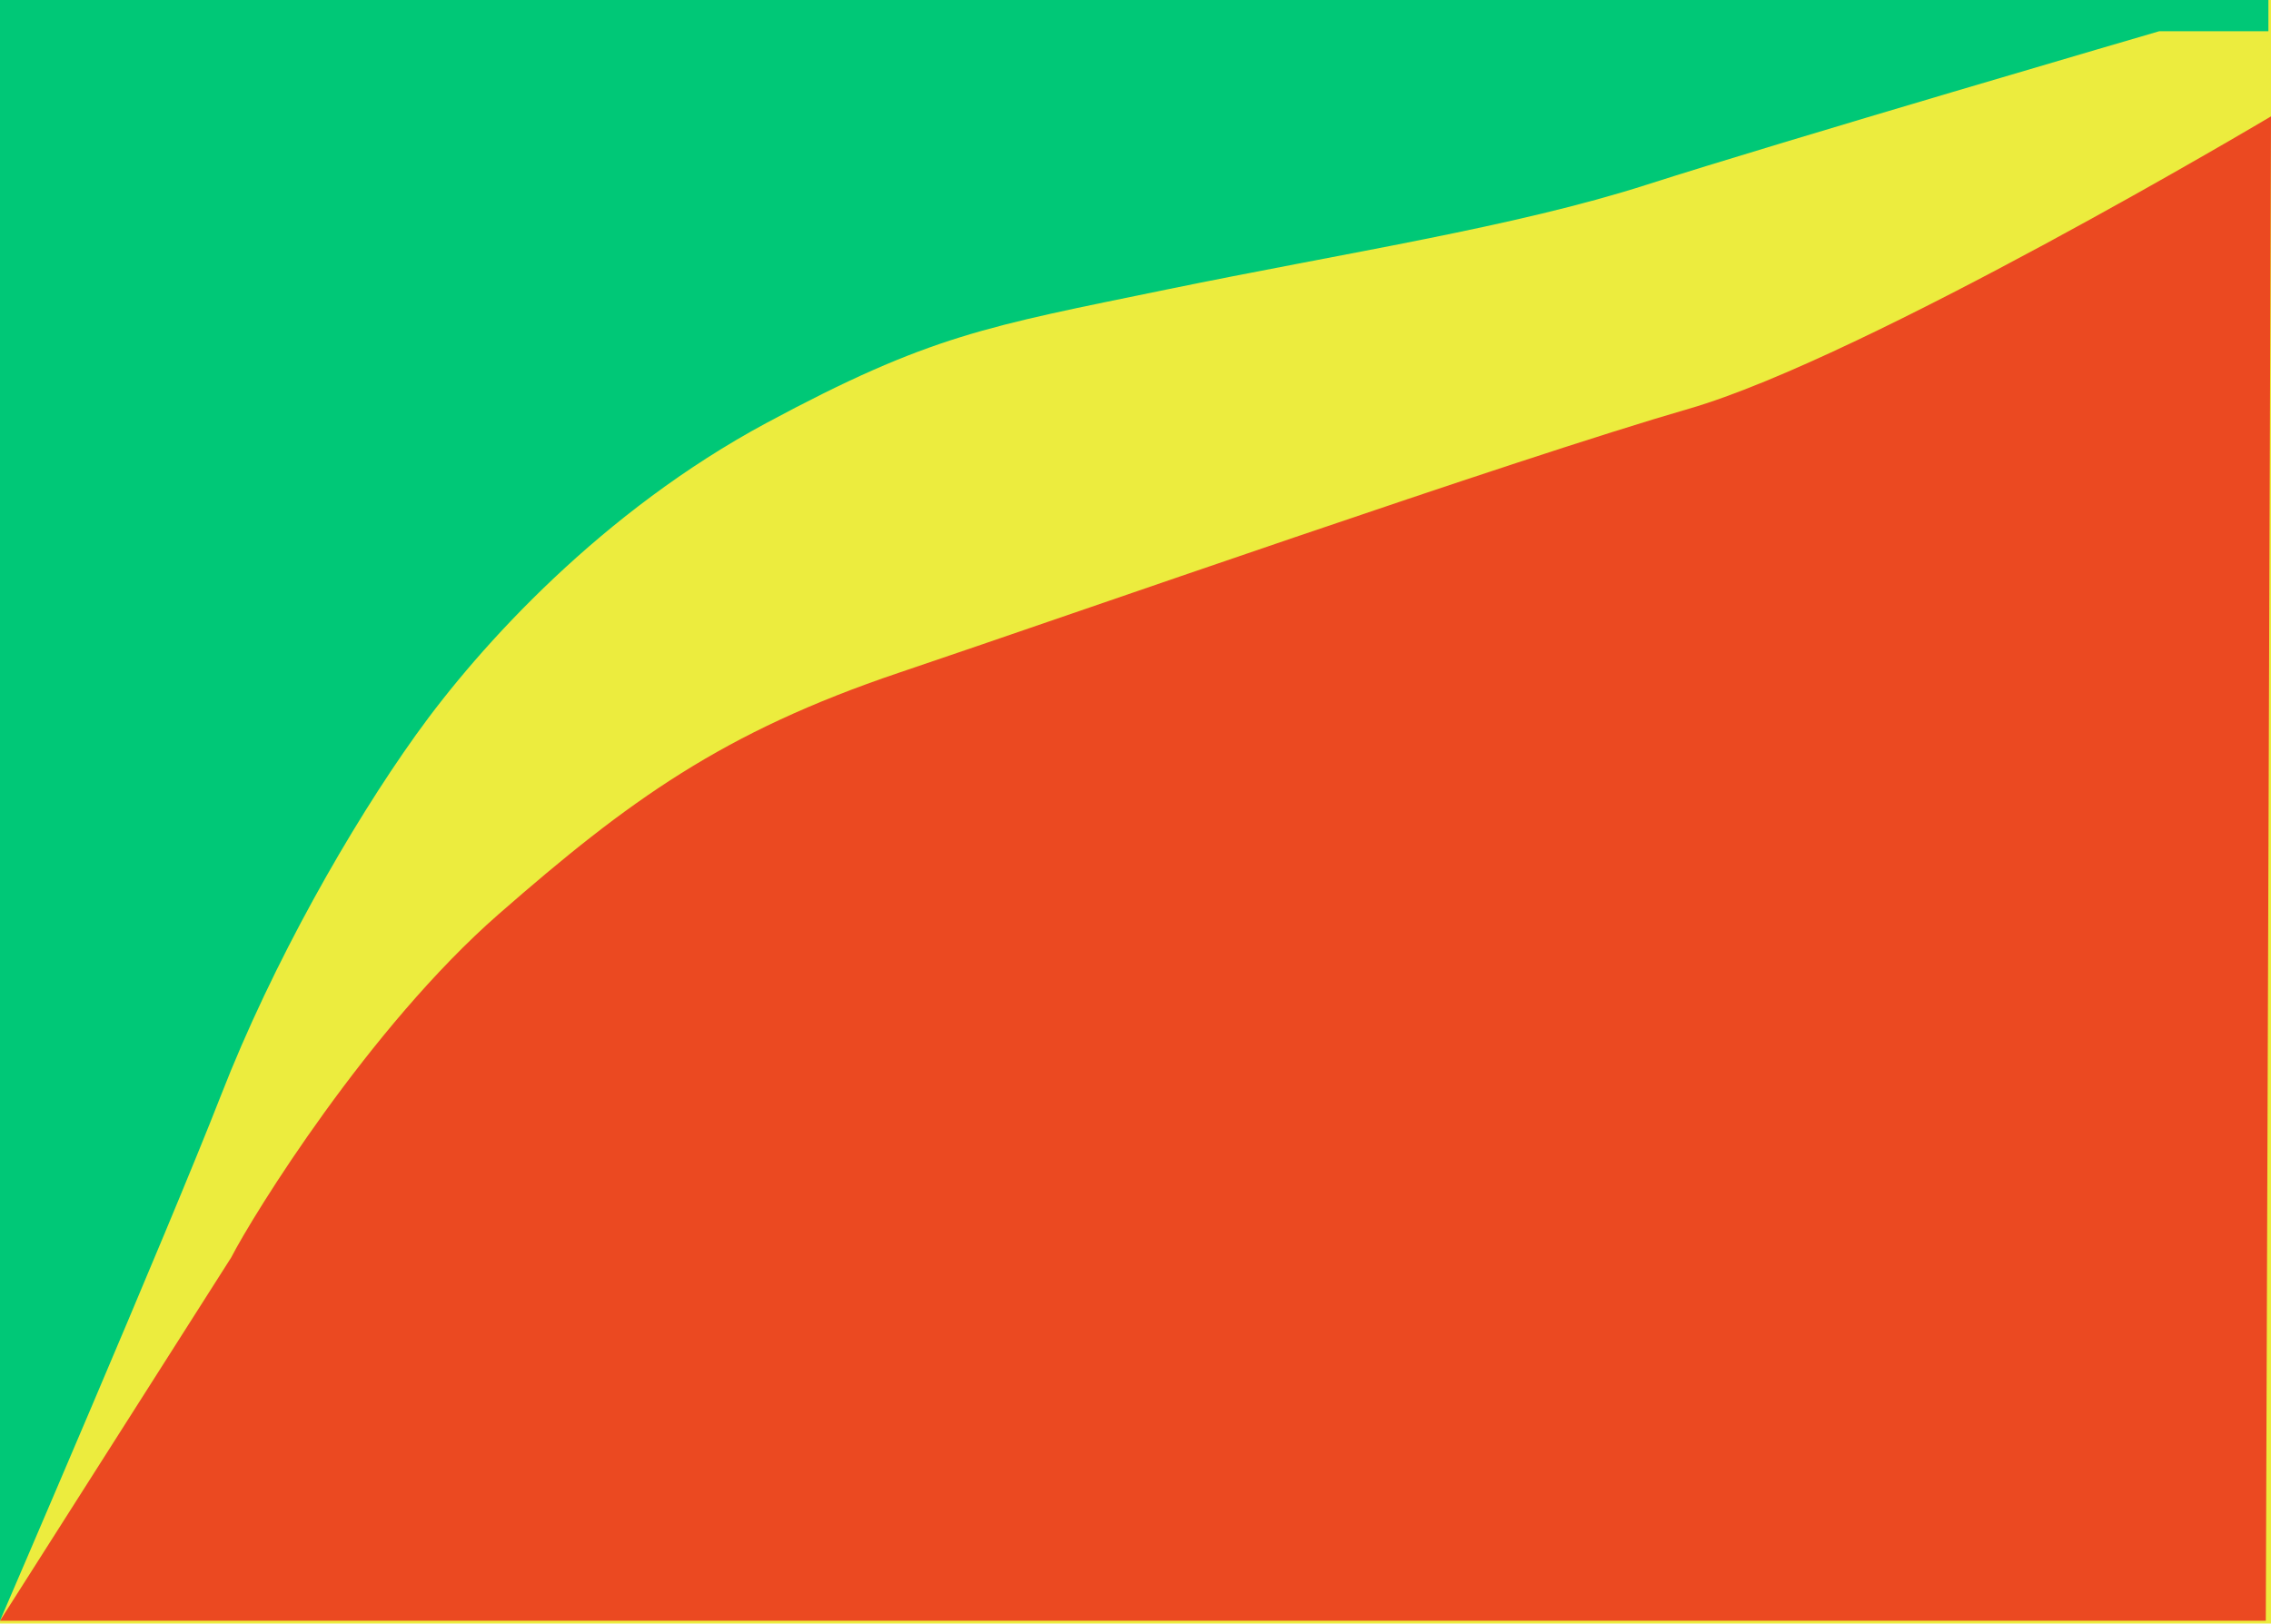
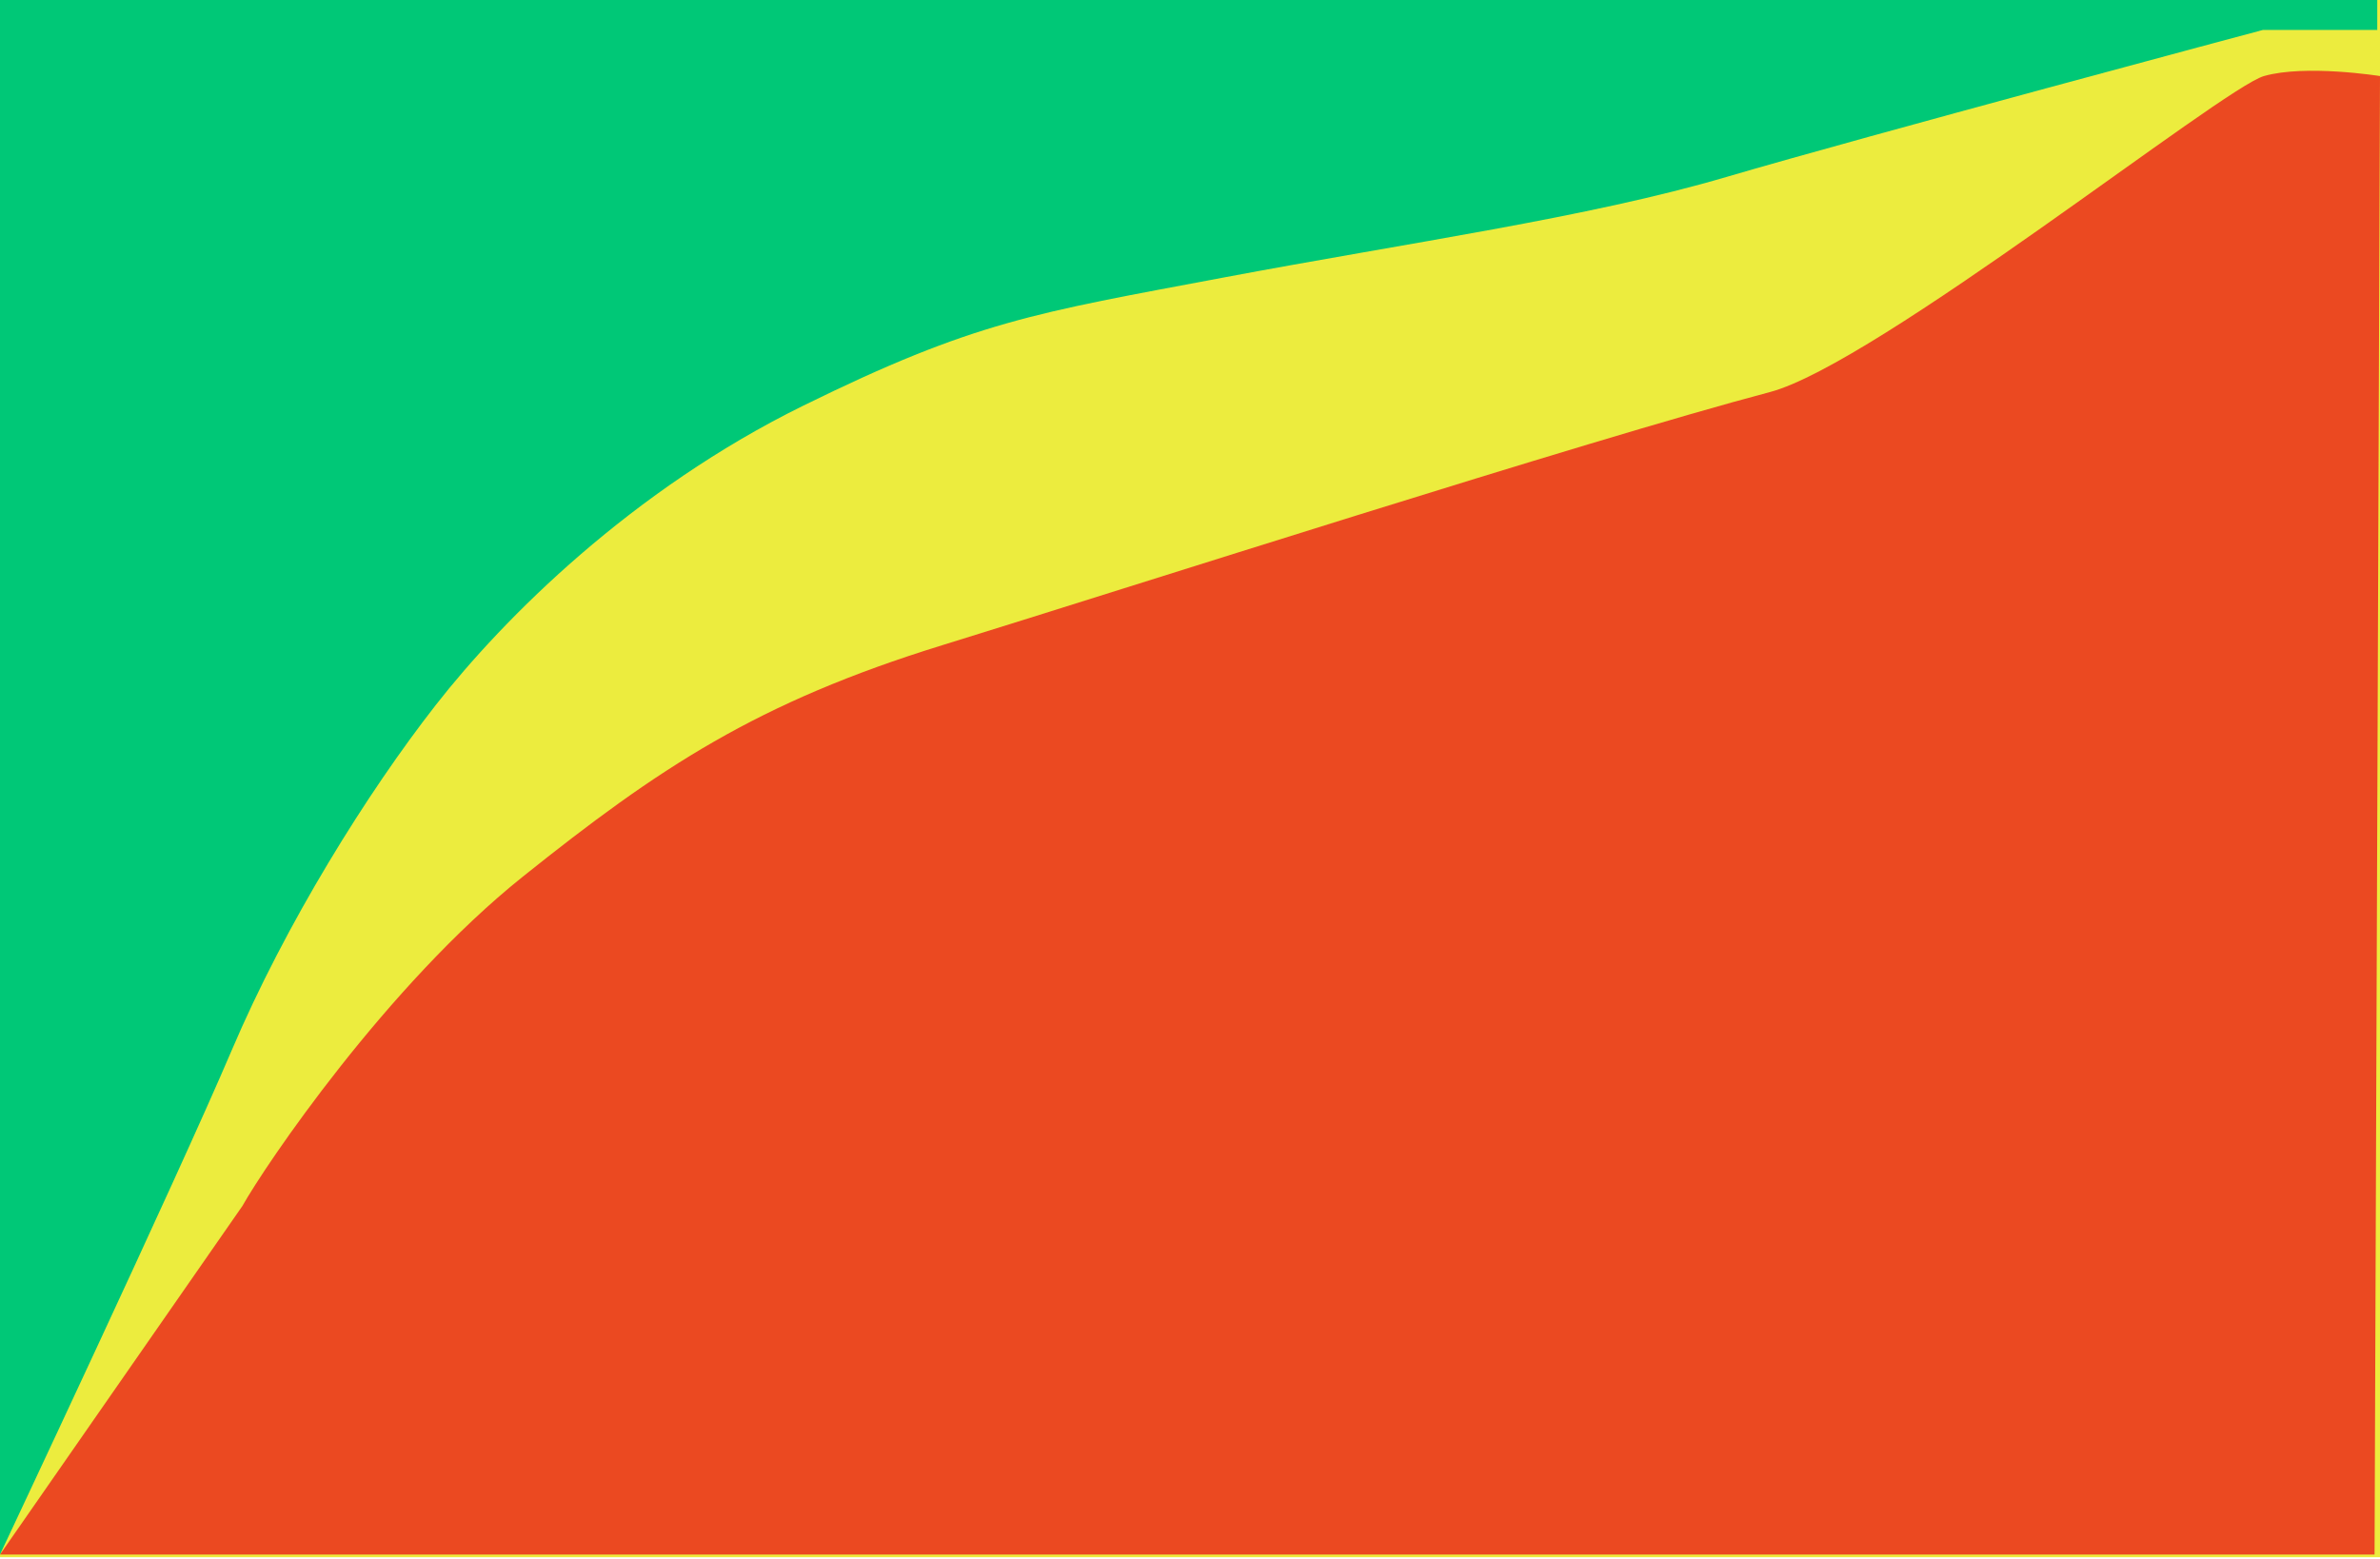
- <svg xmlns="http://www.w3.org/2000/svg" width="400" height="286" viewBox="0 0 400 286" fill="none">
-   <rect width="400" height="286" transform="matrix(1 0 0 -1 0 286)" fill="#ECEC3E" />
-   <path d="M399.085 285.502L400 20.502C400 20.502 328.604 63 297.483 72C266.362 81 189.474 108 158.352 118.5C127.231 129 110.755 141 87.872 161C64.989 181 44.592 213.983 40.732 221.5L0 285.502H399.085Z" fill="#EB4921" />
-   <path d="M0 285.5C0 285.5 29.748 216.5 38.902 193C48.055 169.5 61.785 145.5 73.227 129.5C84.668 113.5 106.178 90 135.011 74.5C163.844 59 173.913 57.5 205.492 51C237.071 44.5 266.819 40 290.16 32.5C313.501 25 380.32 5.5 380.32 5.5H399.542V0H0V285.5Z" fill="#00C877" />
+ <svg xmlns="http://www.w3.org/2000/svg" width="400" height="262" viewBox="0 0 400 262" fill="none">
+   <rect width="400" height="261.785" transform="matrix(1 0 0 -1 0 261.785)" fill="#ECEC3E" />
+   <path d="M399.085 261.329L400 12.785C400 12.785 387.5 10.785 380.5 12.785C373.5 14.785 315.279 61.193 297.483 65.904C266.362 74.142 189.474 98.856 158.352 108.467C127.231 118.078 110.755 129.062 87.872 147.369C64.989 165.675 44.592 195.866 40.732 202.746L0 261.329H399.085Z" fill="#EB4921" />
+   <path d="M0 261.327C0 261.327 29.748 198.169 38.902 176.659C48.055 155.149 61.785 133.181 73.227 118.535C84.668 103.89 106.178 82.38 135.011 68.192C163.844 54.005 173.913 52.632 205.492 46.682C237.071 40.732 266.819 36.613 290.16 29.748C313.501 22.883 380.32 5.034 380.32 5.034H399.542V-9.15527e-05H0V261.327Z" fill="#00C877" />
</svg>
